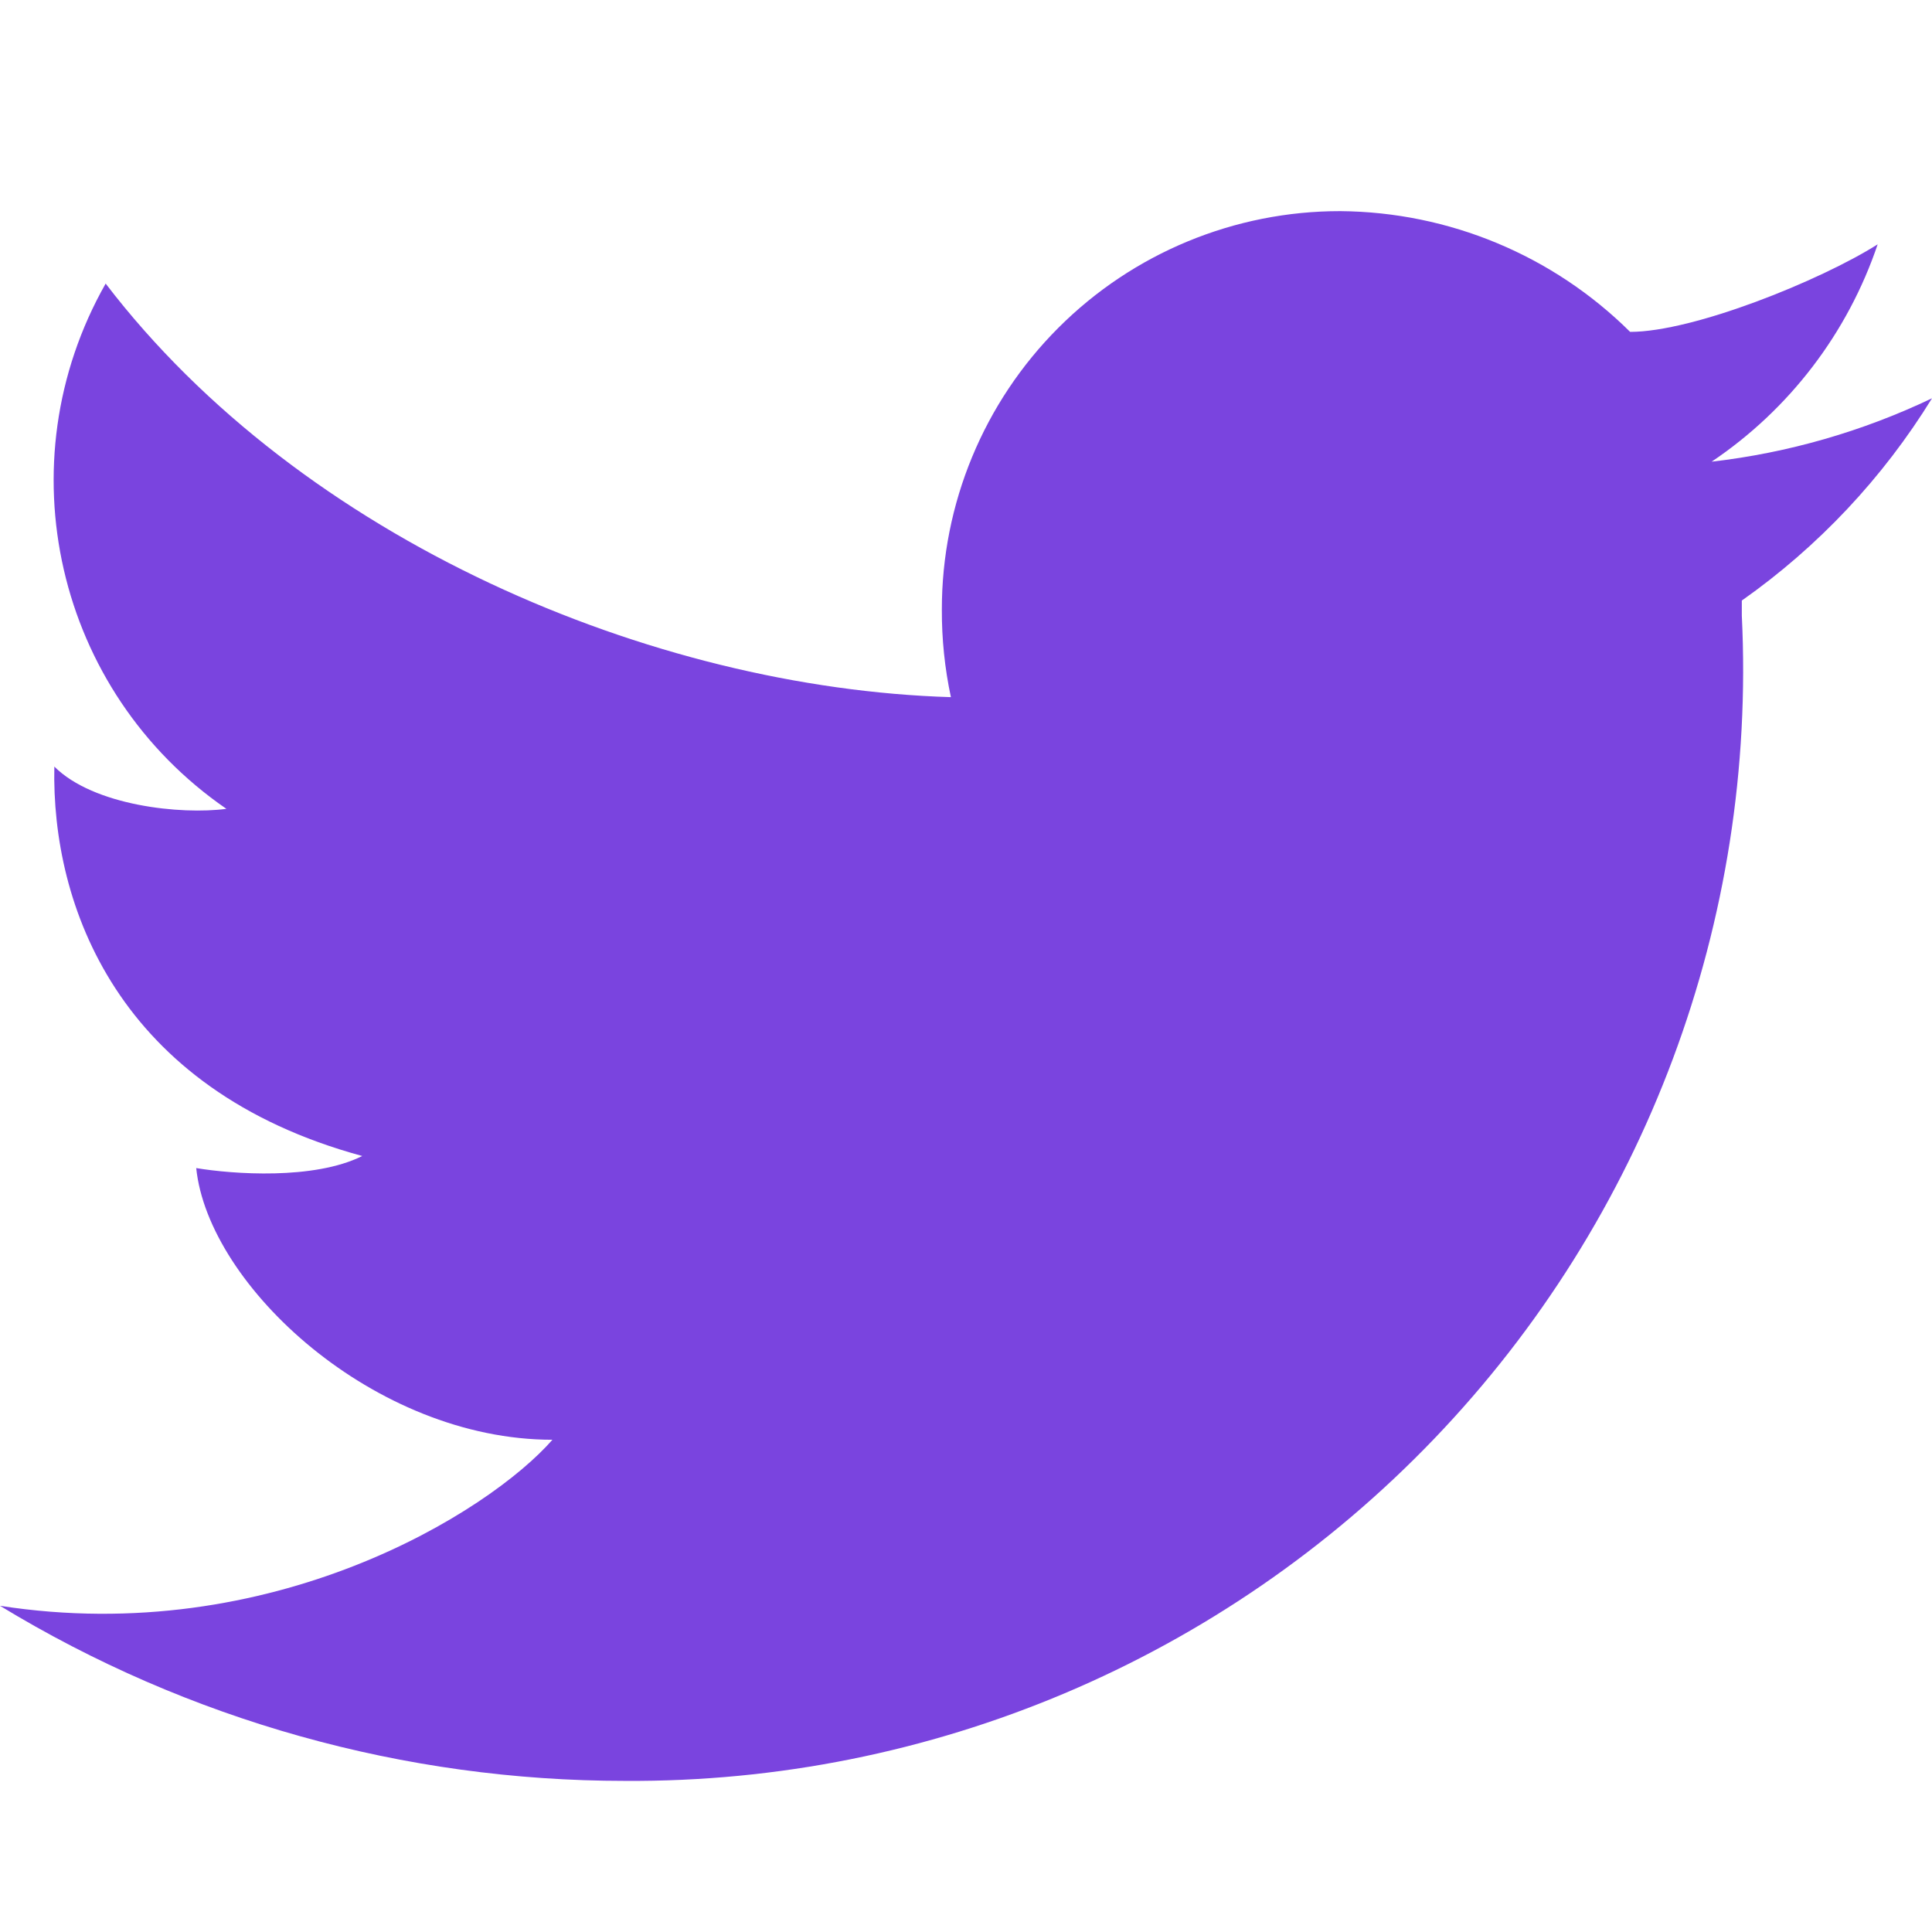
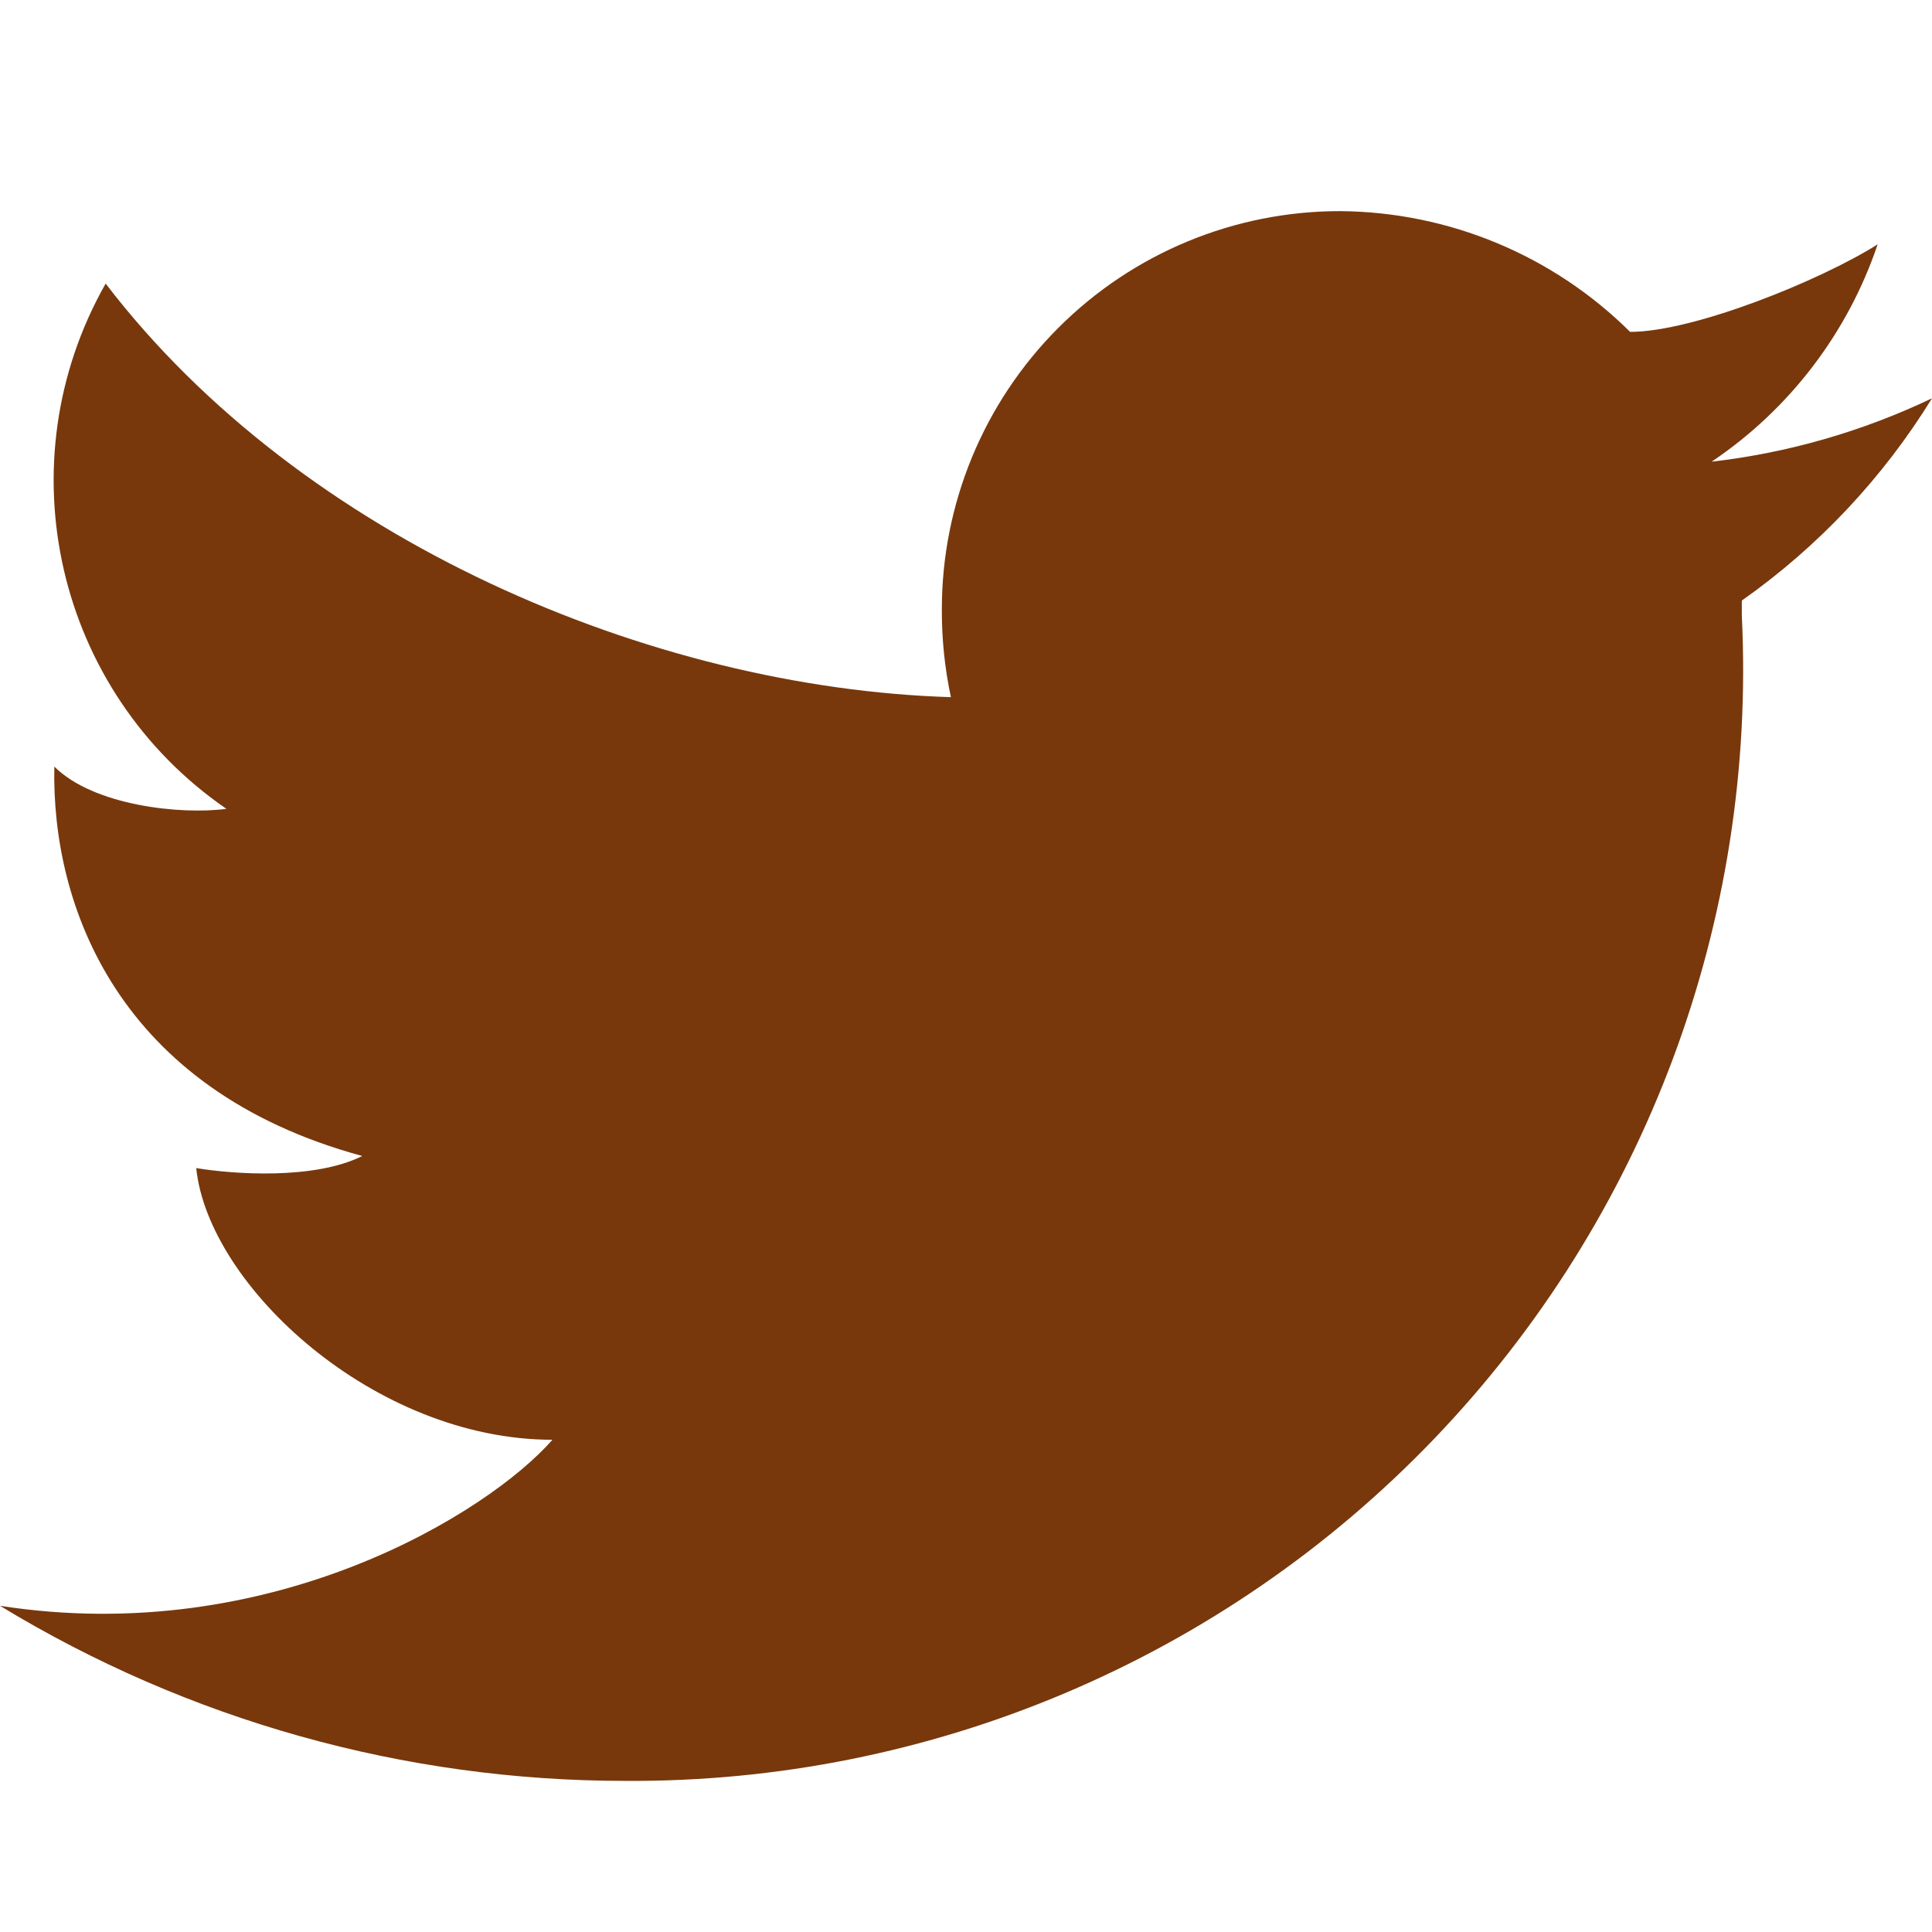
<svg xmlns="http://www.w3.org/2000/svg" viewBox="0 0 64 64" aria-labelledby="title" aria-describedby="desc" role="img">
-   <path data-name="layer1" d="M64 13.194a23.1 23.1 0 0 1-7.3 2.1 14.119 14.119 0 0 0 5.5-7.2c-1.9 1.2-6.1 2.9-8.2 2.9a13.782 13.782 0 0 0-9.6-4 13.187 13.187 0 0 0-13.2 13.2 13.576 13.576 0 0 0 .3 2.9c-9.9-.3-21.5-5.2-28-13.7a13.206 13.206 0 0 0 4 17.4c-1.5.2-4.4-.1-5.7-1.4-.1 4.6 2.1 10.7 10.2 12.9-1.6.8-4.3.6-5.5.4.4 3.9 5.9 9 11.8 9-2.1 2.4-9.3 6.9-18.3 5.5a39.825 39.825 0 0 0 20.7 5.8 36.8 36.8 0 0 0 37-38.6v-.5a22.861 22.861 0 0 0 6.3-6.7z" fill="#7a44df" />
+   <path data-name="layer1" d="M64 13.194a23.1 23.1 0 0 1-7.3 2.1 14.119 14.119 0 0 0 5.5-7.2c-1.9 1.2-6.1 2.9-8.2 2.9a13.782 13.782 0 0 0-9.6-4 13.187 13.187 0 0 0-13.2 13.2 13.576 13.576 0 0 0 .3 2.9c-9.9-.3-21.5-5.2-28-13.7a13.206 13.206 0 0 0 4 17.4c-1.5.2-4.4-.1-5.7-1.4-.1 4.6 2.1 10.7 10.2 12.9-1.6.8-4.3.6-5.5.4.4 3.9 5.9 9 11.8 9-2.1 2.4-9.3 6.9-18.3 5.5a39.825 39.825 0 0 0 20.7 5.8 36.8 36.8 0 0 0 37-38.6v-.5a22.861 22.861 0 0 0 6.3-6.7z" fill="#78380c" />
</svg>
